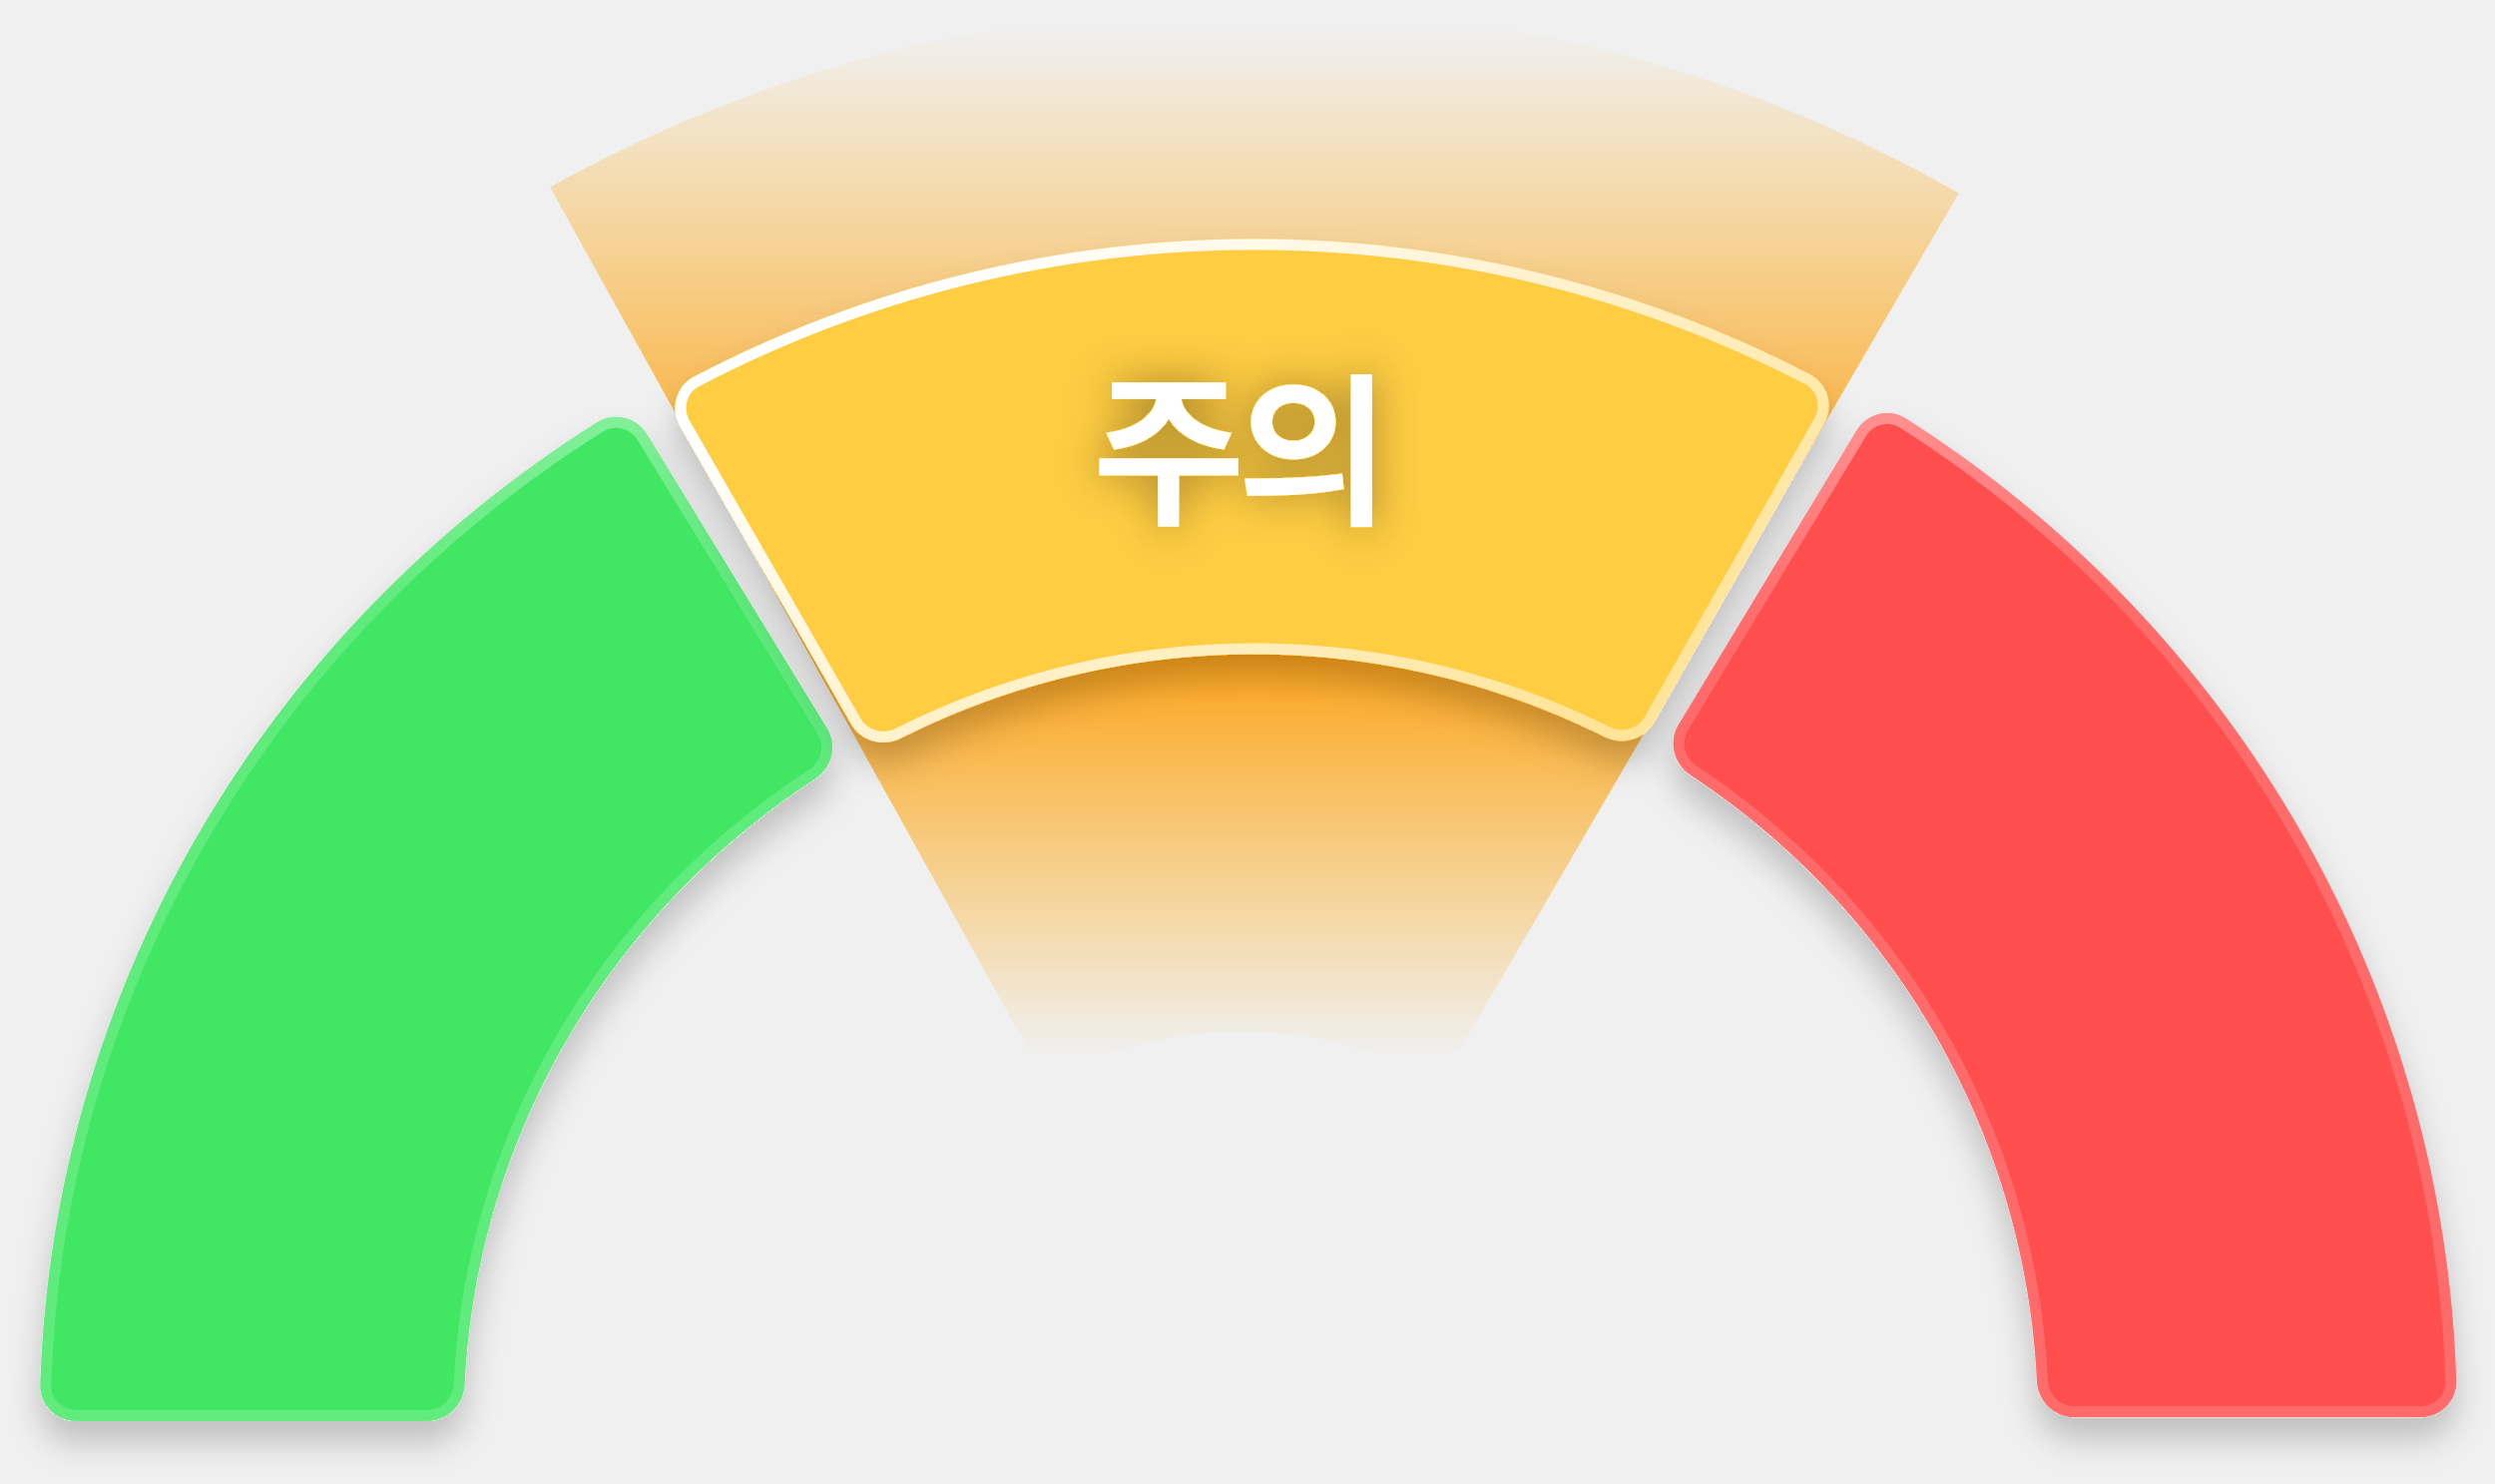
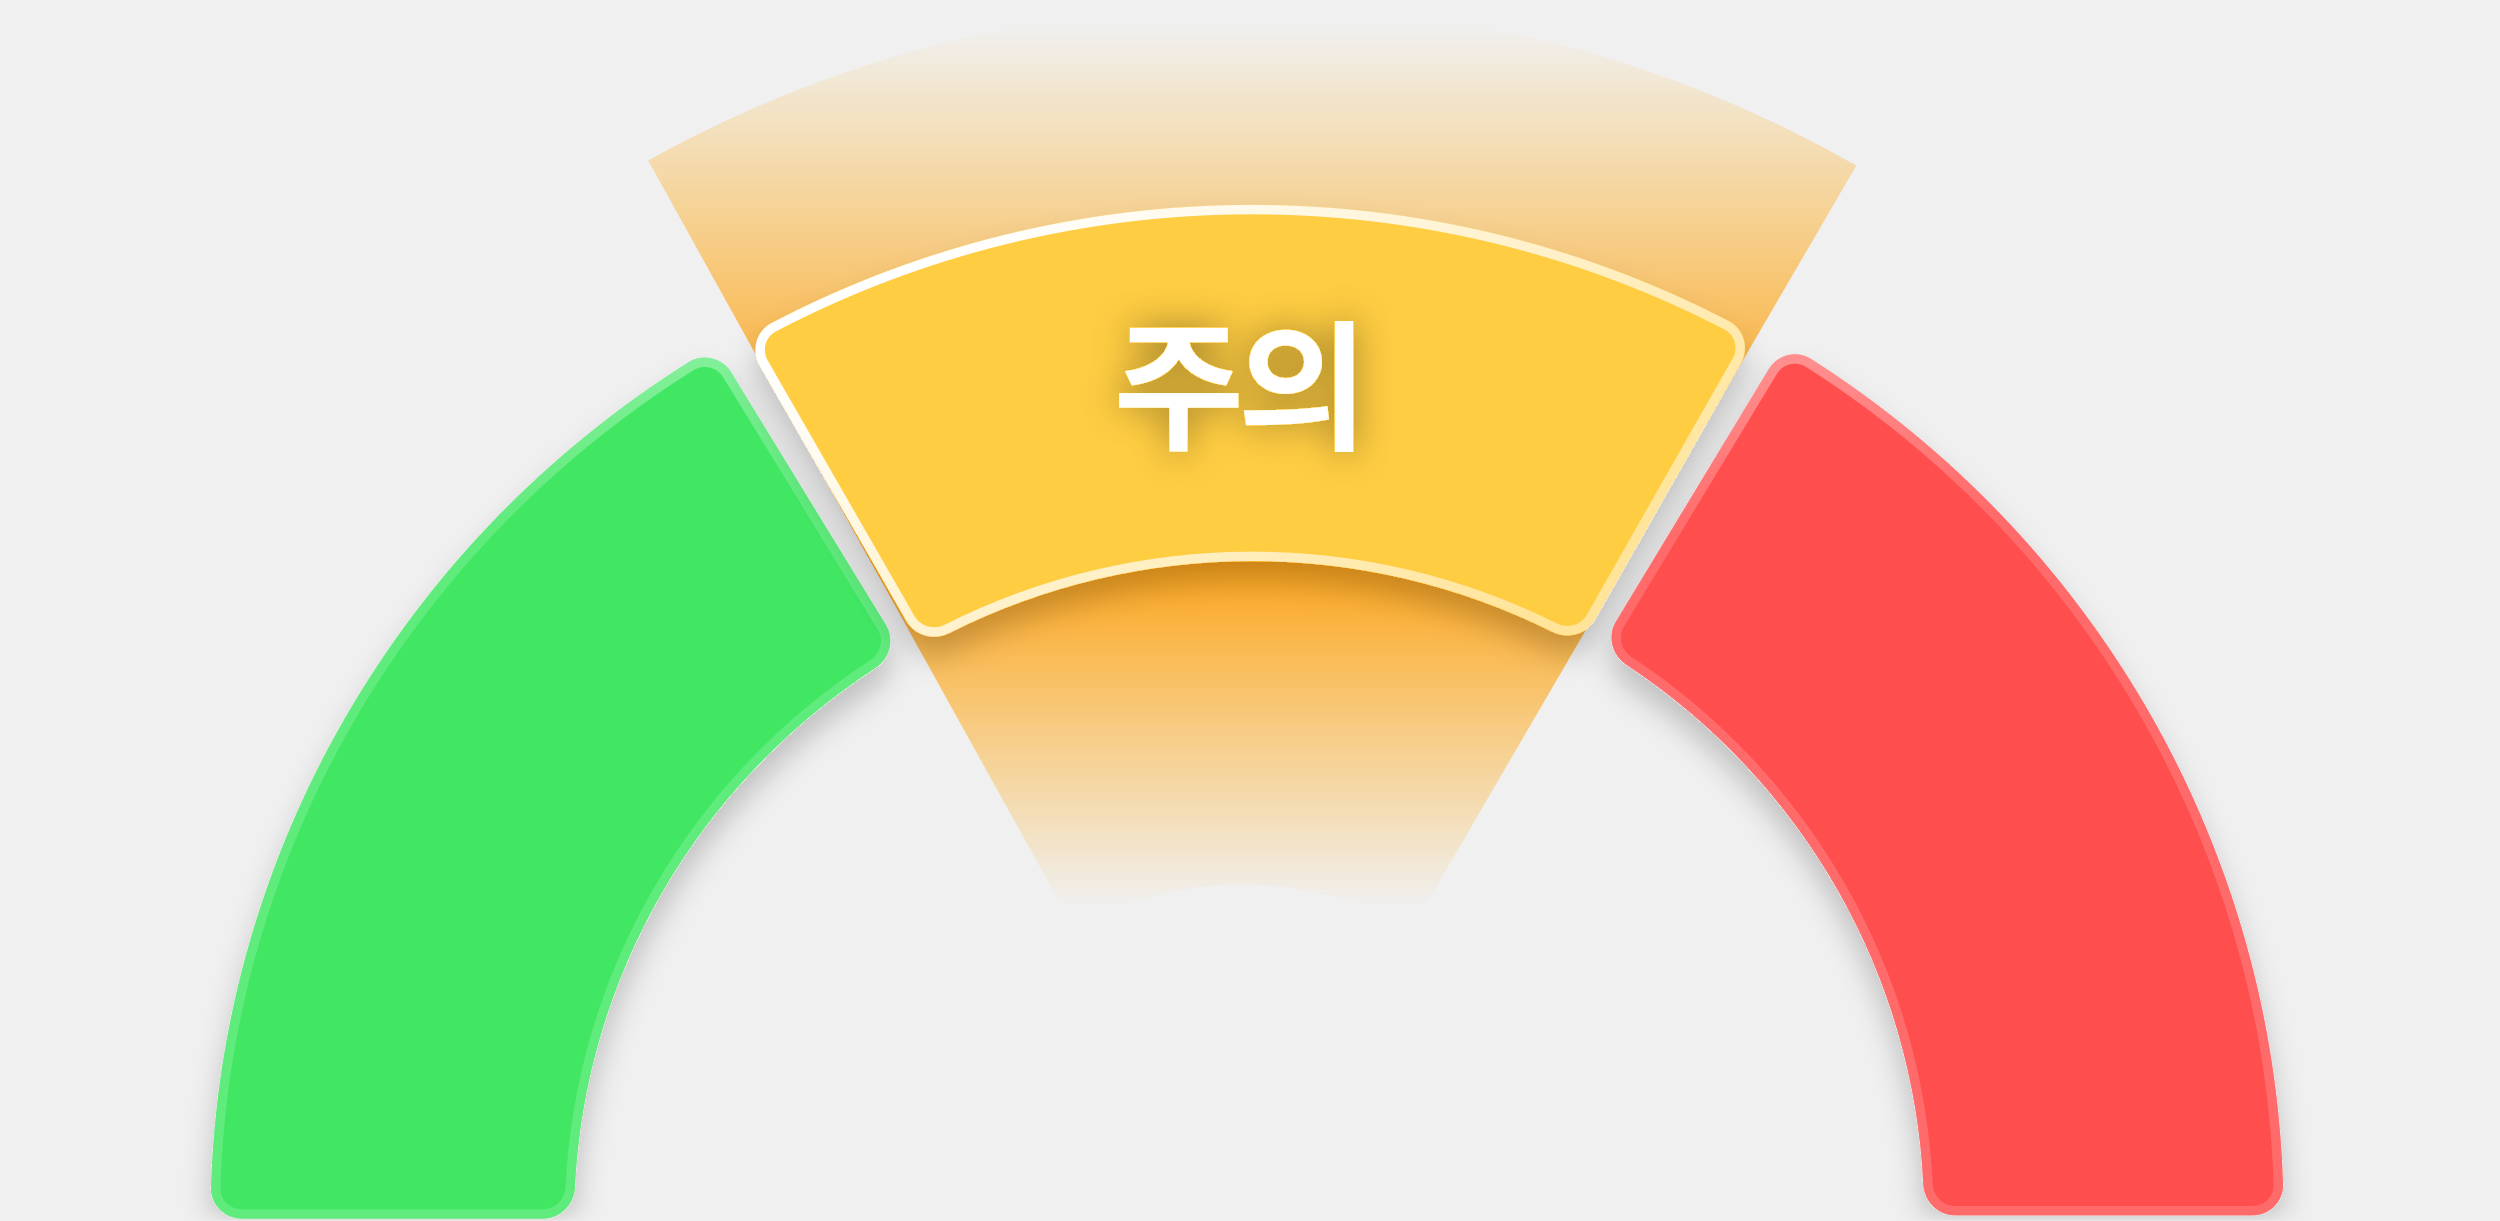
- <svg xmlns="http://www.w3.org/2000/svg" width="291" height="173" viewBox="0 0 291 173" fill="none">
-   <path d="M228.455 22.529C203.576 8.29 175.366 0.742 146.572 0.619C117.778 0.495 89.382 7.801 64.148 21.825L122.047 126.218C129.096 122.3 137.029 120.259 145.073 120.294C153.117 120.328 160.997 122.437 167.947 126.414L228.455 22.529Z" fill="url(#paint0_linear_2392_11339)" />
-   <g filter="url(#filter0_d_2392_11339)">
-     <path d="M8.909 165.748C6.542 165.748 4.616 163.851 4.69 161.512C5.391 139.076 11.656 117.12 22.972 97.55C34.299 77.962 50.323 61.394 69.634 49.259C71.62 48.012 74.238 48.663 75.457 50.653L96.466 84.946C97.699 86.959 97.03 89.572 95.043 90.868C83.074 98.673 73.126 109.132 66.021 121.42C58.915 133.709 54.873 147.446 54.196 161.513C54.084 163.85 52.175 165.748 49.808 165.748H8.909Z" fill="#41E763" />
-     <path d="M69.976 49.803C71.651 48.75 73.872 49.295 74.909 50.988L95.919 85.281C96.959 86.979 96.407 89.211 94.692 90.33C82.641 98.189 72.621 108.723 65.465 121.099C58.308 133.476 54.237 147.312 53.555 161.482C53.458 163.49 51.82 165.106 49.809 165.106H8.909C6.884 165.106 5.27 163.488 5.331 161.532C6.029 139.202 12.265 117.35 23.528 97.872C34.802 78.375 50.752 61.882 69.976 49.803Z" stroke="url(#paint1_linear_2392_11339)" stroke-opacity="0.36" stroke-width="1.284" />
-   </g>
-   <g filter="url(#filter1_d_2392_11339)">
-     <path d="M212.751 49.401C213.915 47.355 213.191 44.748 211.102 43.664C191.03 33.249 168.682 27.817 145.98 27.864C123.279 27.911 100.954 33.436 80.926 43.934C78.842 45.026 78.129 47.637 79.301 49.678L99.266 84.434C100.424 86.452 102.989 87.148 105.066 86.1C117.755 79.7 131.805 76.336 146.083 76.306C160.361 76.277 174.425 79.582 187.141 85.93C189.222 86.969 191.784 86.262 192.934 84.24L212.751 49.401Z" fill="#FFCD42" />
-     <path d="M145.981 28.506C168.579 28.459 190.827 33.866 210.807 44.233C212.561 45.143 213.183 47.343 212.193 49.083L192.376 83.923C191.403 85.632 189.221 86.25 187.428 85.356C174.622 78.963 160.459 75.635 146.081 75.665C131.703 75.695 117.555 79.082 104.777 85.527C102.988 86.43 100.802 85.82 99.822 84.114L79.858 49.358C78.861 47.622 79.474 45.419 81.225 44.502C101.16 34.052 123.384 28.553 145.981 28.506Z" stroke="url(#paint2_linear_2392_11339)" stroke-width="1.284" />
-   </g>
-   <g filter="url(#filter2_d_2392_11339)">
-     <path d="M144.418 55.453H137.504V61.43H135.043V55.453H128.207V53.461H144.418V55.453ZM142.973 46.547H137.787C137.872 47.146 138.152 47.719 138.627 48.266C139.102 48.806 139.766 49.275 140.619 49.672C141.472 50.062 142.484 50.329 143.656 50.473L142.758 52.426C141.221 52.217 139.9 51.801 138.793 51.176C137.693 50.551 136.869 49.773 136.322 48.842C135.769 49.773 134.945 50.551 133.852 51.176C132.758 51.801 131.449 52.217 129.926 52.426L129.008 50.473C130.16 50.329 131.16 50.062 132.006 49.672C132.859 49.275 133.523 48.806 133.998 48.266C134.48 47.719 134.766 47.146 134.857 46.547H129.672V44.594H142.973V46.547ZM150.854 44.848C151.778 44.841 152.615 45.027 153.364 45.404C154.119 45.775 154.708 46.293 155.131 46.957C155.561 47.621 155.776 48.37 155.776 49.203C155.776 50.043 155.561 50.795 155.131 51.459C154.708 52.123 154.122 52.644 153.373 53.022C152.625 53.393 151.785 53.578 150.854 53.578C149.923 53.578 149.08 53.393 148.325 53.022C147.576 52.644 146.987 52.123 146.557 51.459C146.127 50.795 145.913 50.043 145.913 49.203C145.913 48.37 146.127 47.621 146.557 46.957C146.987 46.293 147.579 45.775 148.334 45.404C149.09 45.027 149.929 44.841 150.854 44.848ZM150.854 46.996C150.385 46.996 149.962 47.084 149.584 47.26C149.207 47.435 148.911 47.693 148.696 48.031C148.487 48.363 148.386 48.754 148.393 49.203C148.386 49.659 148.487 50.053 148.696 50.385C148.911 50.717 149.204 50.971 149.575 51.147C149.952 51.322 150.379 51.41 150.854 51.41C151.329 51.41 151.752 51.322 152.123 51.147C152.501 50.971 152.797 50.717 153.012 50.385C153.233 50.053 153.347 49.659 153.354 49.203C153.347 48.747 153.237 48.353 153.022 48.022C152.807 47.69 152.511 47.435 152.133 47.26C151.756 47.084 151.329 46.996 150.854 46.996ZM160.034 61.469H157.553V43.656H160.034V61.469ZM146.147 55.805C150.32 55.805 153.784 55.616 156.538 55.238L156.733 57.035C154.988 57.374 153.207 57.592 151.391 57.69C149.575 57.787 147.599 57.836 145.463 57.836L145.17 55.805H146.147Z" fill="white" />
-   </g>
-   <g filter="url(#filter3_d_2392_11339)">
-     <path d="M282.325 165.303C284.665 165.303 286.569 163.405 286.496 161.067C285.803 138.631 279.61 116.675 268.424 97.105C257.227 77.517 241.387 60.948 222.298 48.814C220.335 47.566 217.747 48.218 216.542 50.207L195.774 84.501C194.555 86.514 195.217 89.127 197.181 90.423C209.012 98.228 218.846 108.687 225.87 120.974C232.894 133.263 236.889 147 237.559 161.068C237.67 163.405 239.556 165.303 241.896 165.303H282.325Z" fill="#FF4E4E" />
-     <path d="M217.091 50.54C218.116 48.847 220.305 48.308 221.953 49.355C240.955 61.434 256.722 77.927 267.866 97.424C279 116.902 285.164 138.756 285.854 161.087C285.915 163.05 284.316 164.661 282.325 164.661H241.896C239.918 164.661 238.295 163.051 238.199 161.037C237.525 146.868 233.501 133.033 226.427 120.656C219.353 108.281 209.449 97.747 197.534 89.887C195.842 88.77 195.293 86.535 196.323 84.833L217.091 50.54Z" stroke="url(#paint3_linear_2392_11339)" stroke-opacity="0.36" stroke-width="1.284" />
+ <svg xmlns="http://www.w3.org/2000/svg" width="340" height="166" viewBox="0 0 340 166" fill="none">
+   <g clip-path="url(#clip0_2418_11142)">
+     <path d="M252.455 22.529C227.576 8.29 199.366 0.742 170.572 0.619C141.778 0.495 113.381 7.801 88.148 21.825L146.047 126.218C153.096 122.3 161.029 120.259 169.073 120.294C177.117 120.328 184.997 122.437 191.947 126.414L252.455 22.529Z" fill="url(#paint0_linear_2418_11142)" />
+     <g filter="url(#filter0_d_2418_11142)">
+       <path d="M32.909 165.748C30.542 165.748 28.616 163.851 28.689 161.512C29.391 139.076 35.656 117.12 46.972 97.55C58.299 77.962 74.323 61.394 93.634 49.259C95.62 48.012 98.238 48.663 99.457 50.653L120.466 84.946C121.699 86.959 121.03 89.572 119.043 90.868C107.074 98.673 97.126 109.132 90.021 121.42C82.915 133.709 78.873 147.446 78.196 161.513C78.084 163.85 76.175 165.748 73.808 165.748H32.909Z" fill="#41E763" />
+       <path d="M93.976 49.803C95.651 48.75 97.872 49.295 98.909 50.988L119.919 85.281C120.959 86.979 120.407 89.211 118.692 90.33C106.641 98.189 96.621 108.723 89.465 121.099C82.308 133.476 78.237 147.312 77.555 161.482C77.458 163.49 75.82 165.106 73.809 165.106H32.909C30.884 165.106 29.27 163.488 29.331 161.532C30.029 139.202 36.265 117.35 47.528 97.872C58.802 78.375 74.751 61.882 93.976 49.803Z" stroke="url(#paint1_linear_2418_11142)" stroke-opacity="0.36" stroke-width="1.284" />
+     </g>
+     <g filter="url(#filter1_d_2418_11142)">
+       <path d="M236.751 49.401C237.915 47.355 237.191 44.748 235.102 43.664C215.03 33.249 192.682 27.817 169.98 27.864C147.279 27.911 124.954 33.436 104.926 43.934C102.842 45.026 102.129 47.637 103.301 49.678L123.266 84.434C124.424 86.452 126.989 87.148 129.066 86.1C141.755 79.7 155.805 76.336 170.083 76.306C184.361 76.277 198.425 79.582 211.141 85.93C213.222 86.969 215.784 86.262 216.934 84.24L236.751 49.401Z" fill="#FFCD42" />
+       <path d="M169.981 28.506C192.579 28.459 214.827 33.866 234.807 44.233C236.561 45.143 237.183 47.343 236.193 49.083L216.376 83.923C215.403 85.632 213.221 86.25 211.428 85.356C198.622 78.963 184.459 75.635 170.081 75.665C155.703 75.695 141.555 79.082 128.777 85.527C126.988 86.43 124.802 85.82 123.822 84.114L103.858 49.358C102.861 47.622 103.474 45.419 105.225 44.502C125.16 34.052 147.384 28.553 169.981 28.506Z" stroke="url(#paint2_linear_2418_11142)" stroke-width="1.284" />
+     </g>
+     <g filter="url(#filter2_d_2418_11142)">
+       <path d="M168.418 55.453H161.504V61.43H159.043V55.453H152.207V53.461H168.418V55.453ZM166.973 46.547H161.787C161.872 47.146 162.152 47.719 162.627 48.266C163.102 48.806 163.766 49.275 164.619 49.672C165.472 50.062 166.484 50.329 167.656 50.473L166.758 52.426C165.221 52.217 163.9 51.801 162.793 51.176C161.693 50.551 160.869 49.773 160.322 48.842C159.769 49.773 158.945 50.551 157.852 51.176C156.758 51.801 155.449 52.217 153.926 52.426L153.008 50.473C154.16 50.329 155.16 50.062 156.006 49.672C156.859 49.275 157.523 48.806 157.998 48.266C158.48 47.719 158.766 47.146 158.857 46.547H153.672V44.594H166.973V46.547ZM174.854 44.848C175.778 44.841 176.615 45.027 177.364 45.404C178.119 45.775 178.708 46.293 179.131 46.957C179.561 47.621 179.776 48.37 179.776 49.203C179.776 50.043 179.561 50.795 179.131 51.459C178.708 52.123 178.122 52.644 177.373 53.022C176.625 53.393 175.785 53.578 174.854 53.578C173.923 53.578 173.08 53.393 172.325 53.022C171.576 52.644 170.987 52.123 170.557 51.459C170.127 50.795 169.913 50.043 169.913 49.203C169.913 48.37 170.127 47.621 170.557 46.957C170.987 46.293 171.579 45.775 172.334 45.404C173.09 45.027 173.929 44.841 174.854 44.848ZM174.854 46.996C174.385 46.996 173.962 47.084 173.584 47.26C173.207 47.435 172.911 47.693 172.696 48.031C172.487 48.363 172.386 48.754 172.393 49.203C172.386 49.659 172.487 50.053 172.696 50.385C172.911 50.717 173.204 50.971 173.575 51.147C173.952 51.322 174.379 51.41 174.854 51.41C175.329 51.41 175.752 51.322 176.123 51.147C176.501 50.971 176.797 50.717 177.012 50.385C177.233 50.053 177.347 49.659 177.354 49.203C177.347 48.747 177.237 48.353 177.022 48.022C176.807 47.69 176.511 47.435 176.133 47.26C175.756 47.084 175.329 46.996 174.854 46.996ZM184.034 61.469H181.553V43.656H184.034V61.469ZM170.147 55.805C174.32 55.805 177.784 55.616 180.538 55.238L180.733 57.035C178.988 57.374 177.207 57.592 175.391 57.69C173.575 57.787 171.599 57.836 169.463 57.836L169.17 55.805H170.147Z" fill="white" />
+     </g>
+     <g filter="url(#filter3_d_2418_11142)">
+       <path d="M306.325 165.303C308.665 165.303 310.569 163.405 310.496 161.067C309.803 138.631 303.61 116.675 292.424 97.105C281.227 77.517 265.387 60.948 246.298 48.814C244.335 47.566 241.747 48.218 240.542 50.207L219.774 84.501C218.555 86.514 219.217 89.127 221.181 90.423C233.012 98.228 242.846 108.687 249.87 120.974C256.894 133.263 260.889 147 261.559 161.068C261.67 163.405 263.556 165.303 265.896 165.303H306.325Z" fill="#FF4E4E" />
+       <path d="M241.091 50.54C242.116 48.847 244.305 48.308 245.953 49.355C264.955 61.434 280.722 77.927 291.866 97.424C303 116.902 309.164 138.756 309.854 161.087C309.915 163.05 308.316 164.661 306.325 164.661H265.896C263.918 164.661 262.295 163.051 262.199 161.037C261.525 146.868 257.501 133.033 250.427 120.656C243.353 108.281 233.449 97.747 221.534 89.887C219.842 88.77 219.293 86.535 220.323 84.833L241.091 50.54Z" stroke="url(#paint3_linear_2418_11142)" stroke-opacity="0.36" stroke-width="1.284" />
+     </g>
  </g>
  <defs>
-     <filter id="filter0_d_2392_11339" x="0.837" y="47.339" width="100.102" height="124.827" filterUnits="userSpaceOnUse" color-interpolation-filters="sRGB">
+     <filter id="filter0_d_2418_11142" x="24.837" y="47.339" width="100.102" height="124.827" filterUnits="userSpaceOnUse" color-interpolation-filters="sRGB">
      <feFlood flood-opacity="0" result="BackgroundImageFix" />
      <feColorMatrix in="SourceAlpha" type="matrix" values="0 0 0 0 0 0 0 0 0 0 0 0 0 0 0 0 0 0 127 0" result="hardAlpha" />
      <feOffset dy="2.567" />
      <feGaussianBlur stdDeviation="1.925" />
      <feComposite in2="hardAlpha" operator="out" />
      <feColorMatrix type="matrix" values="0 0 0 0 0 0 0 0 0 0 0 0 0 0 0 0 0 0 0.2 0" />
-       <feBlend mode="normal" in2="BackgroundImageFix" result="effect1_dropShadow_2392_11339" />
-       <feBlend mode="normal" in="SourceGraphic" in2="effect1_dropShadow_2392_11339" result="shape" />
+       <feBlend mode="normal" in2="BackgroundImageFix" result="effect1_dropShadow_2418_11142" />
+       <feBlend mode="normal" in="SourceGraphic" in2="effect1_dropShadow_2418_11142" result="shape" />
    </filter>
-     <filter id="filter1_d_2392_11339" x="74.887" y="26.58" width="142.269" height="66.423" filterUnits="userSpaceOnUse" color-interpolation-filters="sRGB">
+     <filter id="filter1_d_2418_11142" x="98.887" y="26.58" width="142.269" height="66.423" filterUnits="userSpaceOnUse" color-interpolation-filters="sRGB">
      <feFlood flood-opacity="0" result="BackgroundImageFix" />
      <feColorMatrix in="SourceAlpha" type="matrix" values="0 0 0 0 0 0 0 0 0 0 0 0 0 0 0 0 0 0 127 0" result="hardAlpha" />
      <feOffset dy="2.567" />
      <feGaussianBlur stdDeviation="1.925" />
      <feComposite in2="hardAlpha" operator="out" />
      <feColorMatrix type="matrix" values="0 0 0 0 0 0 0 0 0 0 0 0 0 0 0 0 0 0 0.2 0" />
-       <feBlend mode="normal" in2="BackgroundImageFix" result="effect1_dropShadow_2392_11339" />
-       <feBlend mode="normal" in="SourceGraphic" in2="effect1_dropShadow_2392_11339" result="shape" />
+       <feBlend mode="normal" in2="BackgroundImageFix" result="effect1_dropShadow_2418_11142" />
+       <feBlend mode="normal" in="SourceGraphic" in2="effect1_dropShadow_2418_11142" result="shape" />
    </filter>
-     <filter id="filter2_d_2392_11339" x="123.072" y="38.522" width="42.096" height="28.082" filterUnits="userSpaceOnUse" color-interpolation-filters="sRGB">
+     <filter id="filter2_d_2418_11142" x="147.072" y="38.522" width="42.096" height="28.082" filterUnits="userSpaceOnUse" color-interpolation-filters="sRGB">
      <feFlood flood-opacity="0" result="BackgroundImageFix" />
      <feColorMatrix in="SourceAlpha" type="matrix" values="0 0 0 0 0 0 0 0 0 0 0 0 0 0 0 0 0 0 127 0" result="hardAlpha" />
      <feOffset />
      <feGaussianBlur stdDeviation="2.567" />
      <feComposite in2="hardAlpha" operator="out" />
      <feColorMatrix type="matrix" values="0 0 0 0 0 0 0 0 0 0 0 0 0 0 0 0 0 0 0.4 0" />
-       <feBlend mode="normal" in2="BackgroundImageFix" result="effect1_dropShadow_2392_11339" />
-       <feBlend mode="normal" in="SourceGraphic" in2="effect1_dropShadow_2392_11339" result="shape" />
+       <feBlend mode="normal" in2="BackgroundImageFix" result="effect1_dropShadow_2418_11142" />
+       <feBlend mode="normal" in="SourceGraphic" in2="effect1_dropShadow_2418_11142" result="shape" />
    </filter>
-     <filter id="filter3_d_2392_11339" x="191.309" y="46.894" width="99.04" height="124.827" filterUnits="userSpaceOnUse" color-interpolation-filters="sRGB">
+     <filter id="filter3_d_2418_11142" x="215.309" y="46.894" width="99.04" height="124.827" filterUnits="userSpaceOnUse" color-interpolation-filters="sRGB">
      <feFlood flood-opacity="0" result="BackgroundImageFix" />
      <feColorMatrix in="SourceAlpha" type="matrix" values="0 0 0 0 0 0 0 0 0 0 0 0 0 0 0 0 0 0 127 0" result="hardAlpha" />
      <feOffset dy="2.567" />
      <feGaussianBlur stdDeviation="1.925" />
      <feComposite in2="hardAlpha" operator="out" />
      <feColorMatrix type="matrix" values="0 0 0 0 0 0 0 0 0 0 0 0 0 0 0 0 0 0 0.2 0" />
-       <feBlend mode="normal" in2="BackgroundImageFix" result="effect1_dropShadow_2392_11339" />
-       <feBlend mode="normal" in="SourceGraphic" in2="effect1_dropShadow_2392_11339" result="shape" />
+       <feBlend mode="normal" in2="BackgroundImageFix" result="effect1_dropShadow_2418_11142" />
+       <feBlend mode="normal" in="SourceGraphic" in2="effect1_dropShadow_2418_11142" result="shape" />
    </filter>
-     <linearGradient id="paint0_linear_2392_11339" x1="143.497" y1="3.256" x2="143.497" y2="123.264" gradientUnits="userSpaceOnUse">
+     <linearGradient id="paint0_linear_2418_11142" x1="167.497" y1="3.256" x2="167.497" y2="123.264" gradientUnits="userSpaceOnUse">
      <stop offset="0" stop-color="#FFA600" stop-opacity="0" />
      <stop offset="0.558" stop-color="#FF9900" />
      <stop offset="1" stop-color="#FFA600" stop-opacity="0" />
    </linearGradient>
-     <linearGradient id="paint1_linear_2392_11339" x1="49.895" y1="48.623" x2="51.516" y2="70.186" gradientUnits="userSpaceOnUse">
+     <linearGradient id="paint1_linear_2418_11142" x1="73.895" y1="48.623" x2="75.516" y2="70.186" gradientUnits="userSpaceOnUse">
      <stop stop-color="white" />
      <stop offset="1" stop-color="white" stop-opacity="0.46" />
    </linearGradient>
-     <linearGradient id="paint2_linear_2392_11339" x1="113.57" y1="27.863" x2="162.471" y2="99.452" gradientUnits="userSpaceOnUse">
+     <linearGradient id="paint2_linear_2418_11142" x1="137.57" y1="27.863" x2="186.471" y2="99.452" gradientUnits="userSpaceOnUse">
      <stop stop-color="white" />
      <stop offset="1" stop-color="white" stop-opacity="0.46" />
    </linearGradient>
-     <linearGradient id="paint3_linear_2392_11339" x1="239.848" y1="48.178" x2="241.488" y2="69.738" gradientUnits="userSpaceOnUse">
+     <linearGradient id="paint3_linear_2418_11142" x1="263.848" y1="48.178" x2="265.488" y2="69.738" gradientUnits="userSpaceOnUse">
      <stop stop-color="white" />
      <stop offset="1" stop-color="white" stop-opacity="0.46" />
    </linearGradient>
+     <clipPath id="clip0_2418_11142">
+       <rect width="340" height="166" fill="white" />
+     </clipPath>
  </defs>
</svg>
